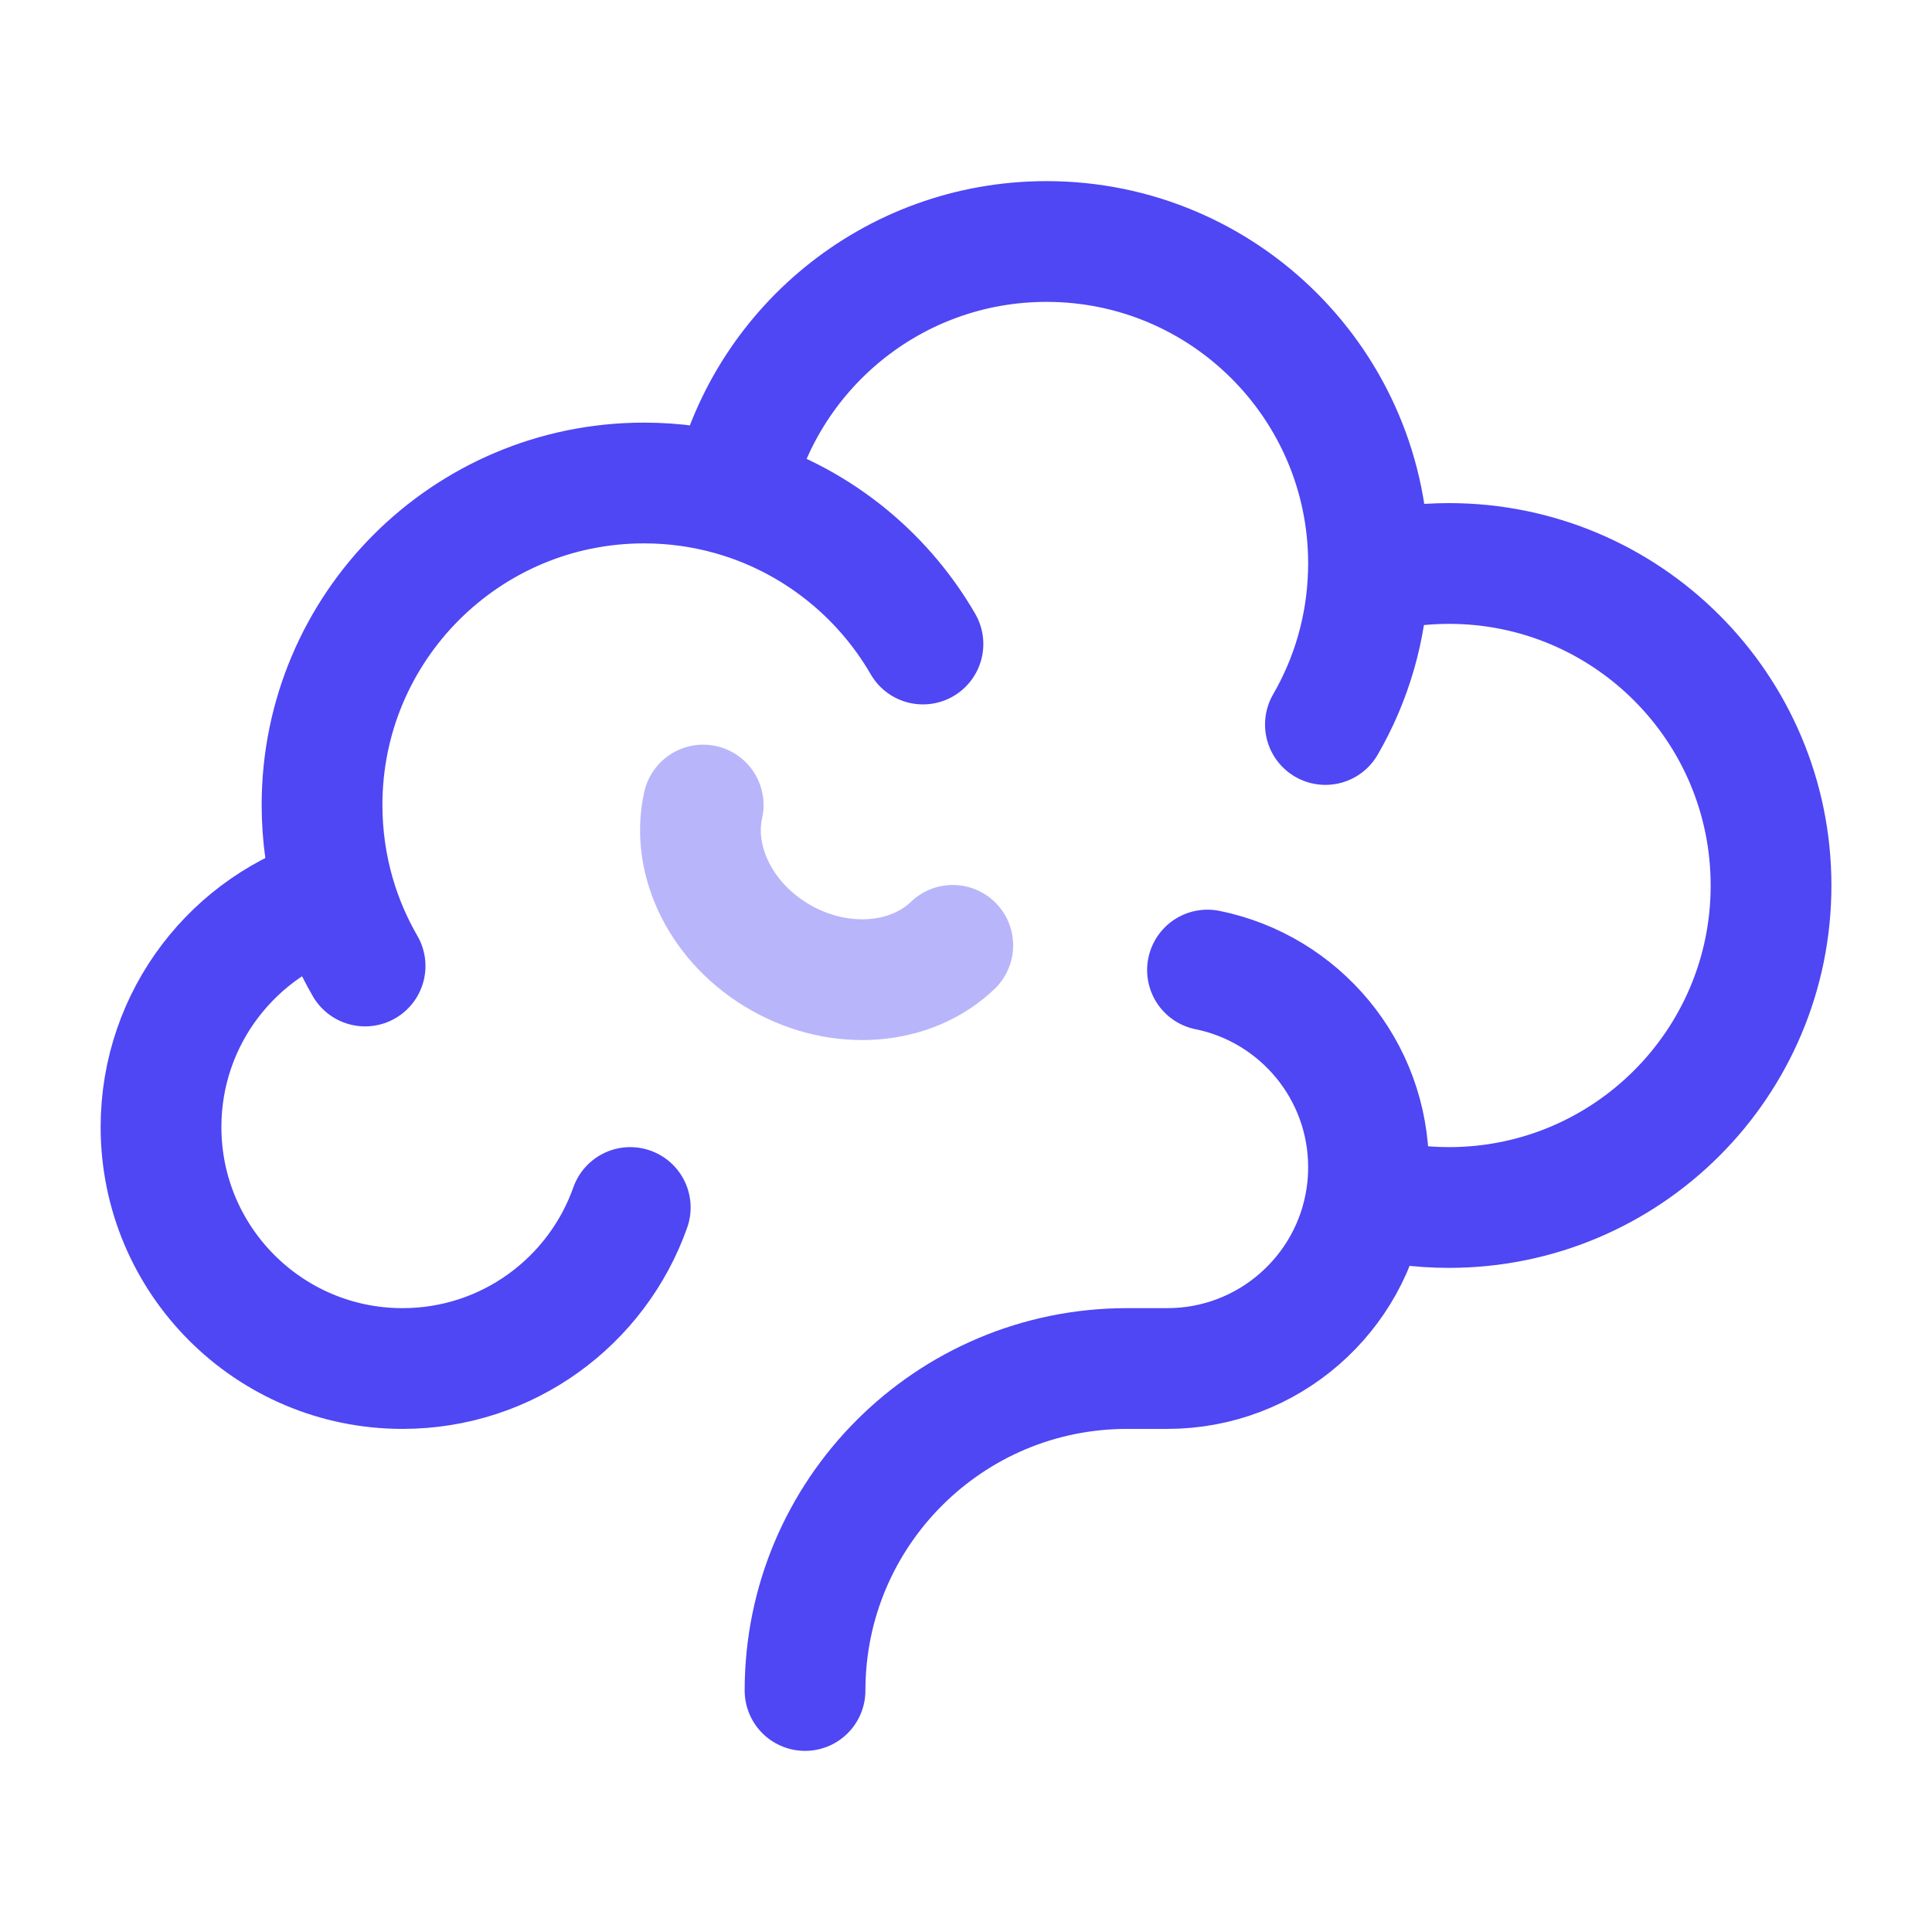
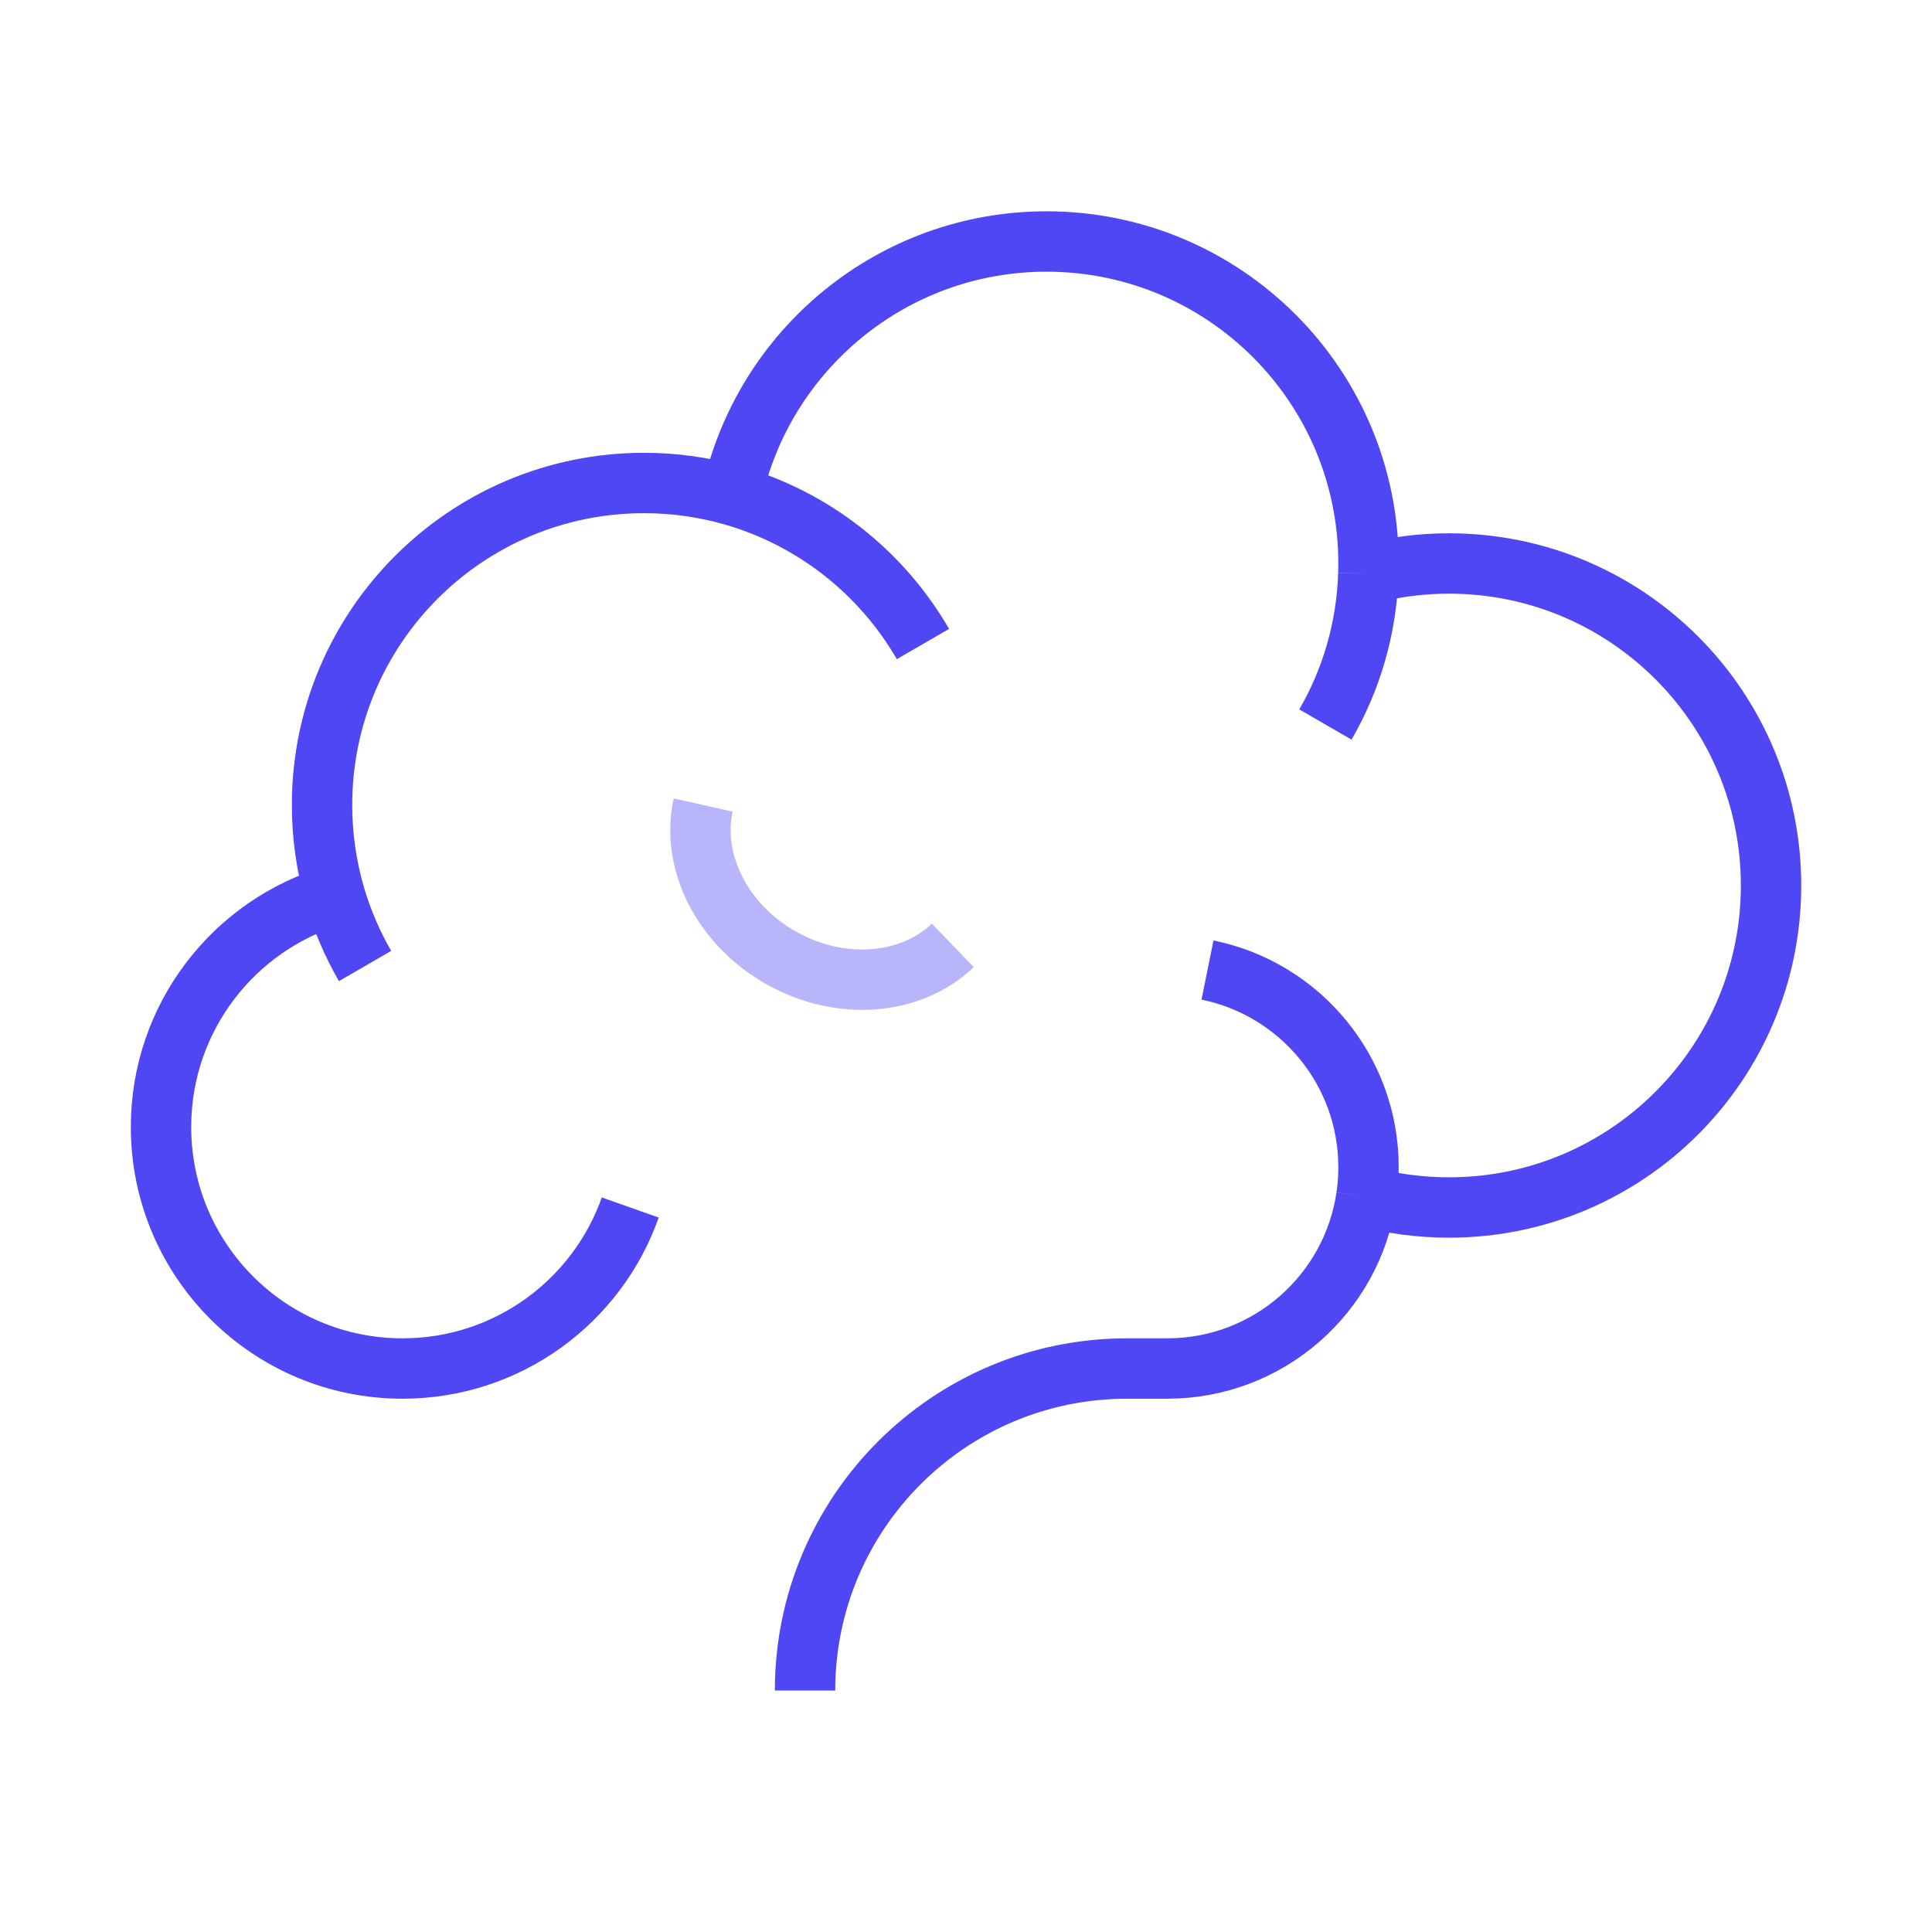
<svg xmlns="http://www.w3.org/2000/svg" width="32" height="32" viewBox="0 0 32 32" fill="none">
-   <path d="M22.664 9.502C23.091 9.392 23.539 9.333 24 9.333C26.946 9.333 29.334 11.721 29.334 14.667C29.334 17.612 26.946 20 24 20C23.527 20 23.068 19.938 22.631 19.823M22.664 9.502C22.666 9.446 22.667 9.39 22.667 9.333C22.667 6.388 20.279 4 17.334 4C14.777 4 12.64 5.799 12.121 8.201M22.664 9.502C22.636 10.41 22.381 11.261 21.953 12M22.631 19.823C22.655 19.663 22.667 19.5 22.667 19.333C22.667 17.721 21.522 16.375 20 16.067M22.631 19.823C22.395 21.432 21.008 22.667 19.334 22.667H18.667C15.722 22.667 13.334 25.055 13.334 28M12.121 8.201C11.659 8.07 11.171 8 10.667 8C7.721 8 5.334 10.388 5.334 13.333C5.334 13.851 5.408 14.352 5.545 14.826M12.121 8.201C13.469 8.582 14.6 9.48 15.287 10.667M5.545 14.826C3.882 15.311 2.667 16.847 2.667 18.667C2.667 20.876 4.458 22.667 6.667 22.667C8.409 22.667 9.89 21.554 10.439 20M5.545 14.826C5.666 15.24 5.835 15.634 6.047 16" stroke="#4F46F4" stroke-width="2" stroke-linecap="round" stroke-linejoin="round" />
-   <path opacity="0.4" d="M15.781 15.658C15.101 16.314 13.937 16.427 12.943 15.868C11.948 15.309 11.44 14.256 11.647 13.334" stroke="#4F46F4" stroke-width="2" stroke-linecap="round" />
+   <path d="M22.664 9.502C23.091 9.392 23.539 9.333 24 9.333C26.946 9.333 29.334 11.721 29.334 14.667C29.334 17.612 26.946 20 24 20C23.527 20 23.068 19.938 22.631 19.823M22.664 9.502C22.666 9.446 22.667 9.39 22.667 9.333C22.667 6.388 20.279 4 17.334 4C14.777 4 12.64 5.799 12.121 8.201M22.664 9.502C22.636 10.41 22.381 11.261 21.953 12M22.631 19.823C22.655 19.663 22.667 19.5 22.667 19.333C22.667 17.721 21.522 16.375 20 16.067M22.631 19.823C22.395 21.432 21.008 22.667 19.334 22.667H18.667C15.722 22.667 13.334 25.055 13.334 28M12.121 8.201C11.659 8.07 11.171 8 10.667 8C7.721 8 5.334 10.388 5.334 13.333C5.334 13.851 5.408 14.352 5.545 14.826M12.121 8.201C13.469 8.582 14.6 9.48 15.287 10.667M5.545 14.826C3.882 15.311 2.667 16.847 2.667 18.667C2.667 20.876 4.458 22.667 6.667 22.667C8.409 22.667 9.89 21.554 10.439 20M5.545 14.826C5.666 15.24 5.835 15.634 6.047 16" stroke="#4F46F4" strokeWidth="2" strokeLinecap="round" strokeLinejoin="round" />
+   <path opacity="0.4" d="M15.781 15.658C15.101 16.314 13.937 16.427 12.943 15.868C11.948 15.309 11.44 14.256 11.647 13.334" stroke="#4F46F4" strokeWidth="2" strokeLinecap="round" />
</svg>
